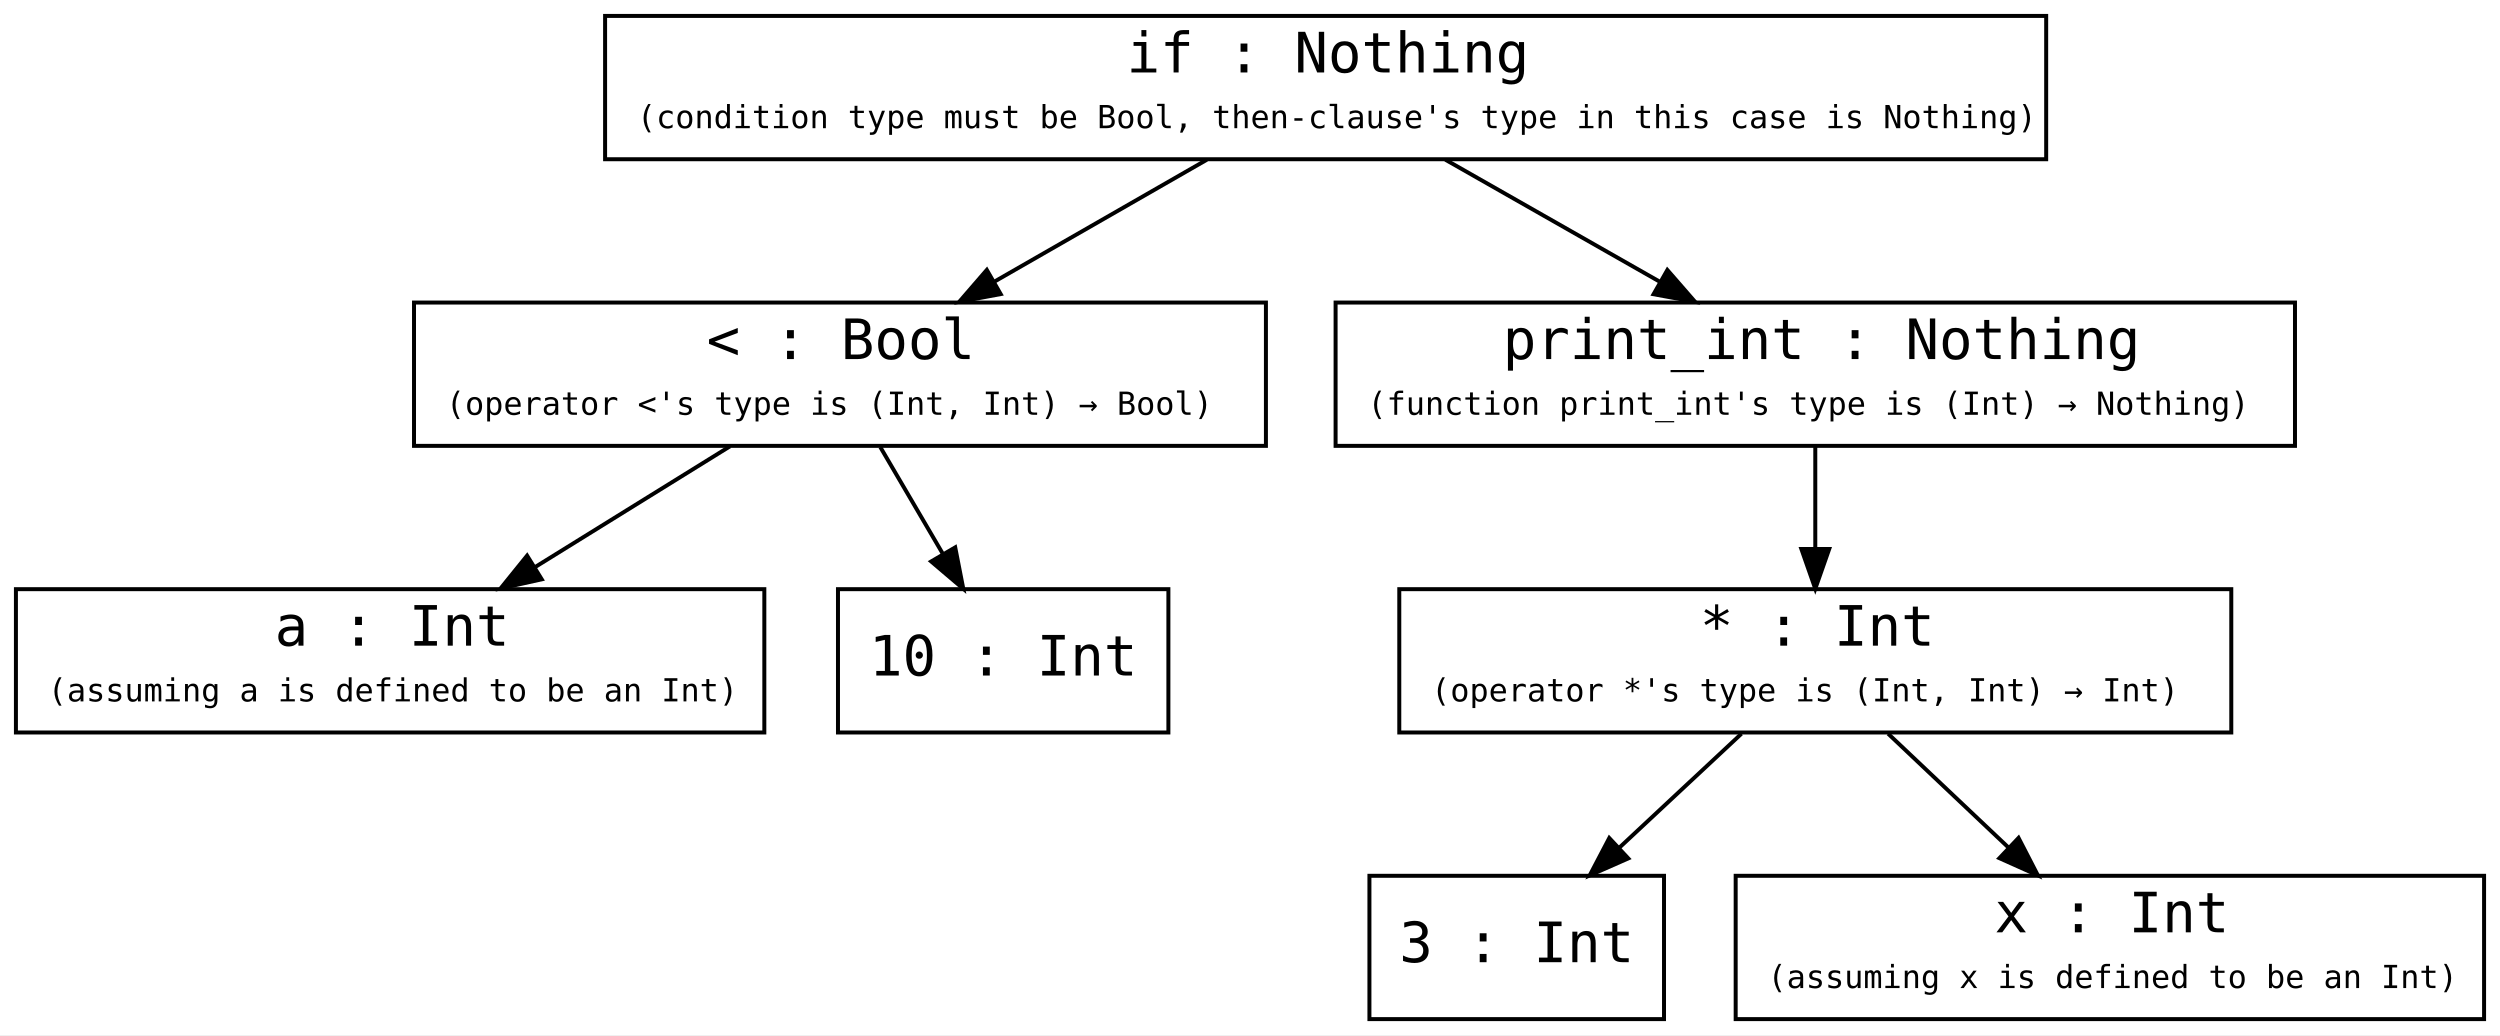
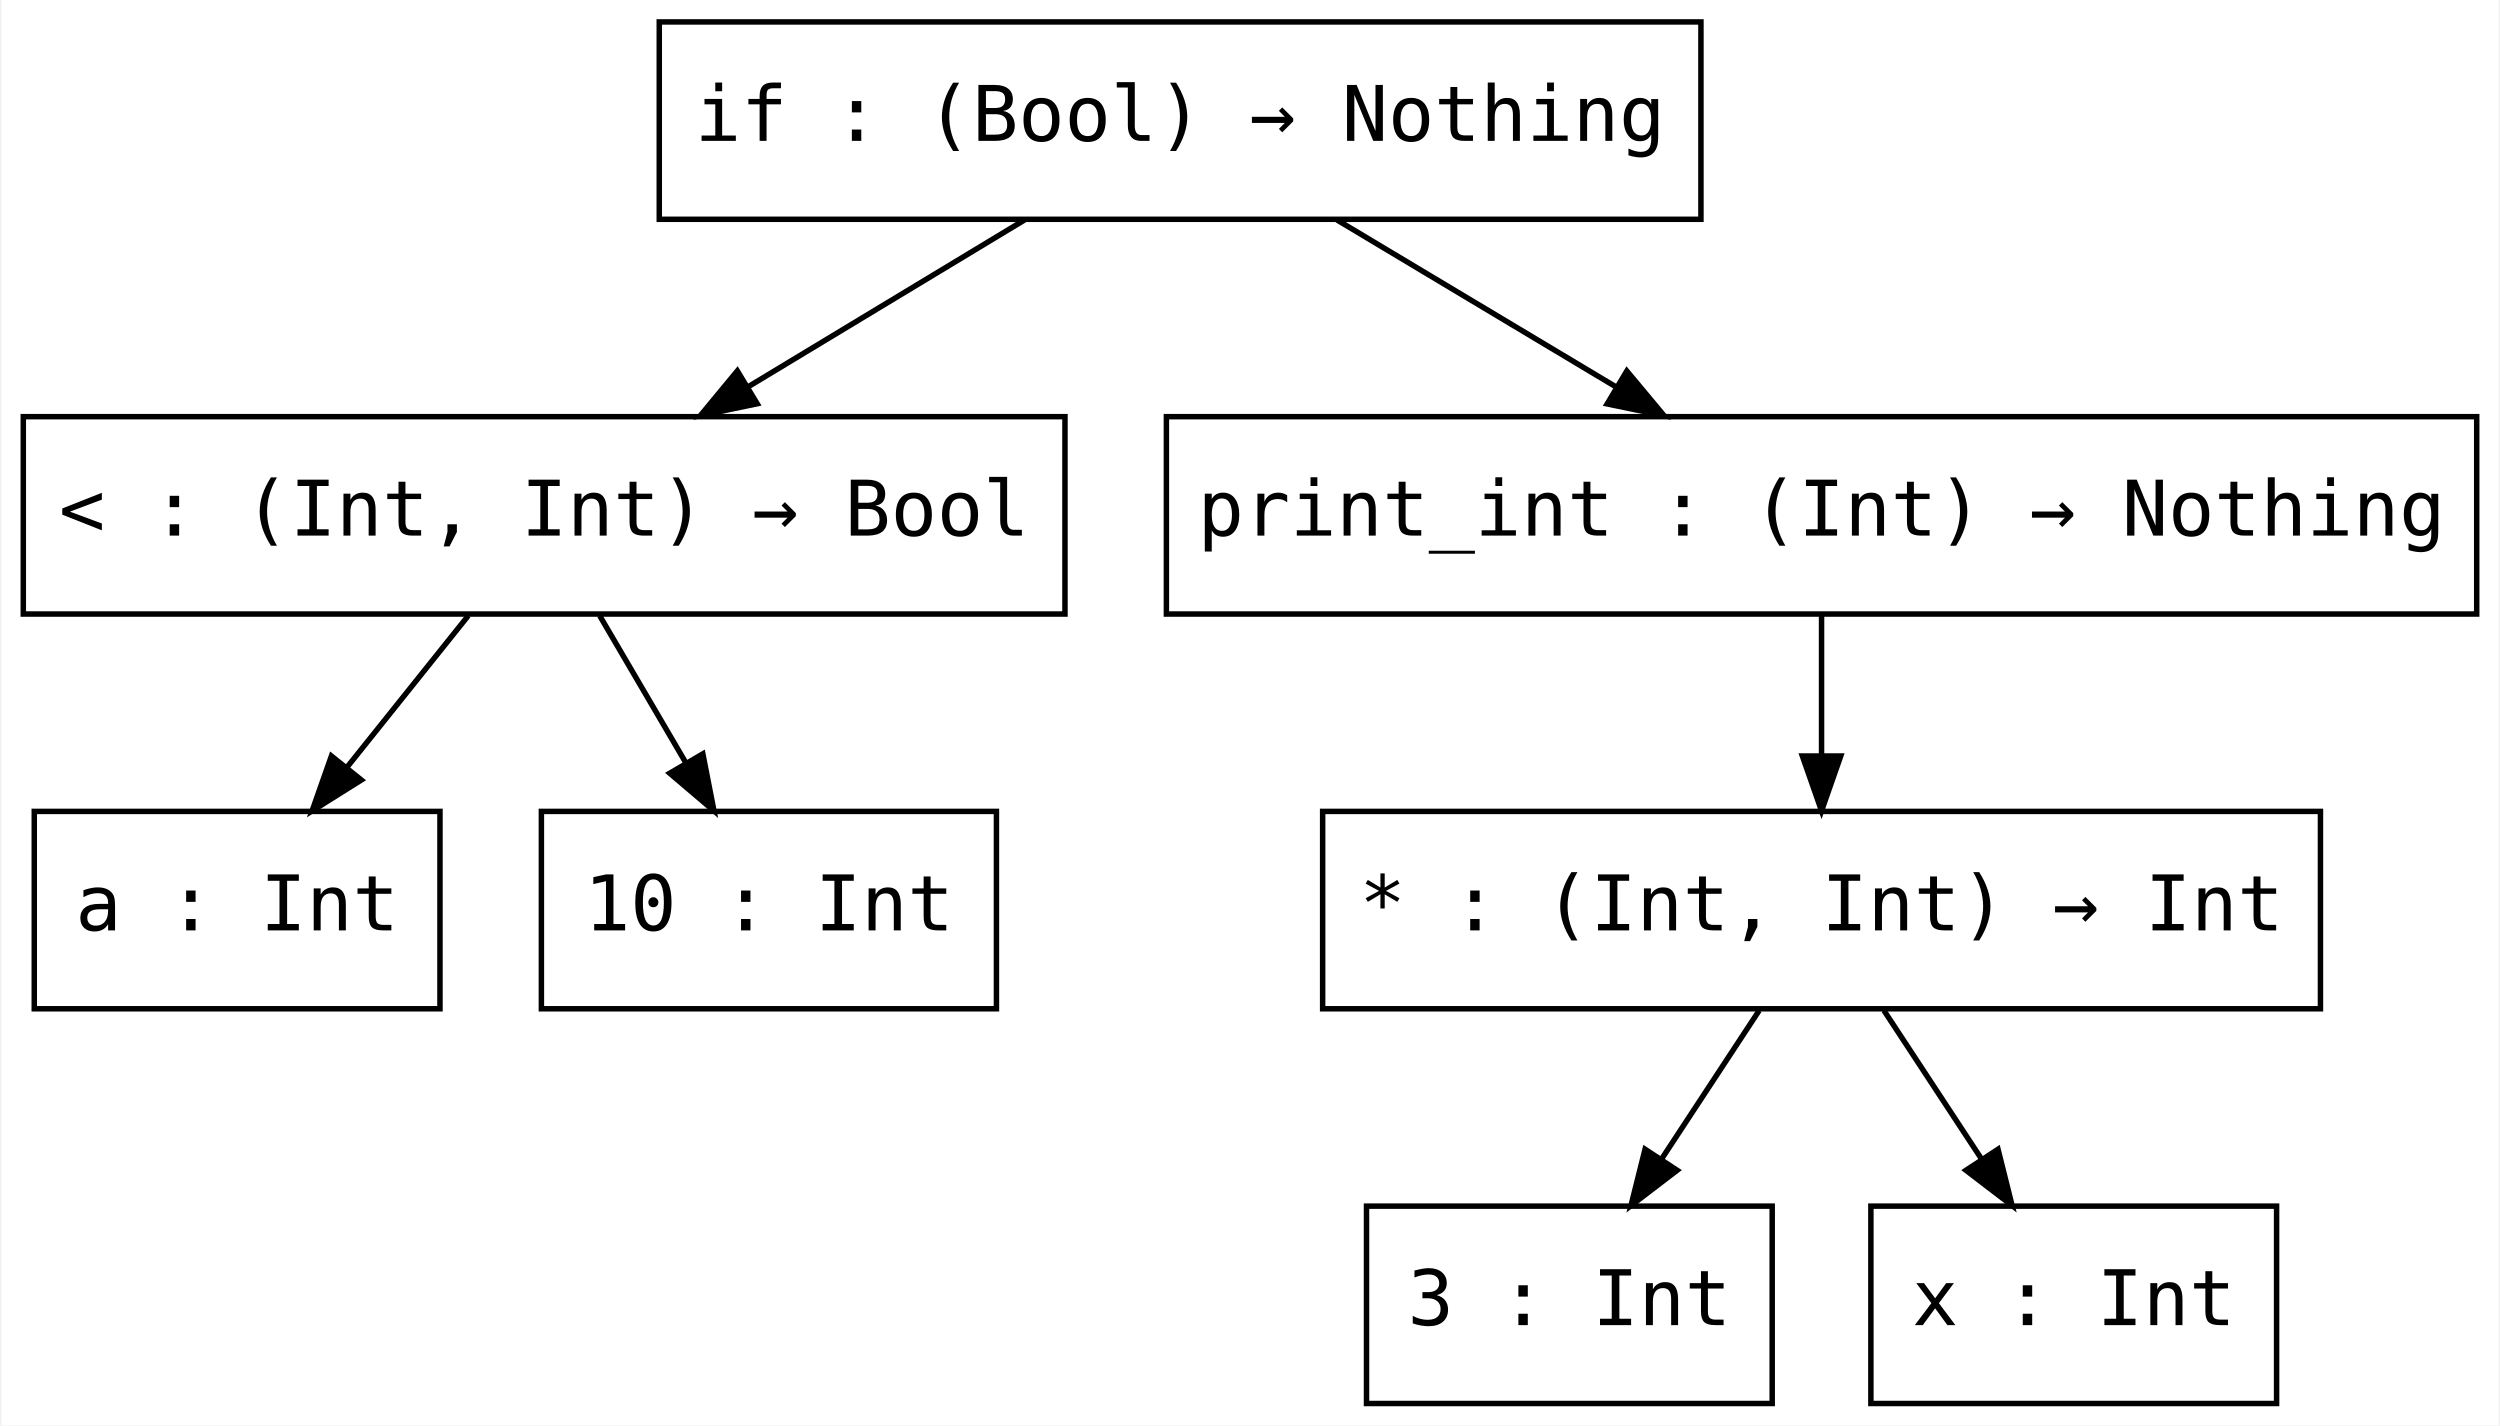
- <svg xmlns="http://www.w3.org/2000/svg" width="628pt" height="260pt" viewBox="0.00 0.00 628.00 260.00">
+ <svg xmlns="http://www.w3.org/2000/svg" width="456pt" height="260pt" viewBox="0.00 0.00 455.50 260.00">
  <g id="graph0" class="graph" transform="scale(1 1) rotate(0) translate(4 256)">
-     <polygon fill="white" stroke="transparent" points="-4,4 -4,-256 624,-256 624,4 -4,4" />
+     <polygon fill="white" stroke="transparent" points="-4,4 -4,-256 451.5,-256 451.5,4 -4,4" />
    <g id="node1" class="node">
-       <polygon fill="none" stroke="black" points="510,-252 148,-252 148,-216 510,-216 510,-252" />
-       <text text-anchor="start" x="279" y="-237.8" font-family="monospace" font-size="14.00">if : Nothing</text>
-       <text text-anchor="start" x="156" y="-223.8" font-family="monospace" font-size="8.00">(condition type must be Bool, then-clause's type in this case is Nothing)</text>
-       <text text-anchor="start" x="485" y="-223.8" font-family="monospace" font-size="14.00">  </text>
+       <polygon fill="none" stroke="black" points="306,-252 116,-252 116,-216 306,-216 306,-252" />
+       <text text-anchor="middle" x="211" y="-230.3" font-family="monospace" font-size="14.00">if : (Bool) → Nothing</text>
    </g>
    <g id="node2" class="node">
-       <polygon fill="none" stroke="black" points="314,-180 100,-180 100,-144 314,-144 314,-180" />
-       <text text-anchor="start" x="173.5" y="-165.8" font-family="monospace" font-size="14.00">&lt; : Bool</text>
-       <text text-anchor="start" x="108" y="-151.8" font-family="monospace" font-size="8.00">(operator &lt;'s type is (Int, Int) → Bool)</text>
-       <text text-anchor="start" x="289" y="-151.8" font-family="monospace" font-size="14.00">  </text>
+       <polygon fill="none" stroke="black" points="190,-180 0,-180 0,-144 190,-144 190,-180" />
+       <text text-anchor="middle" x="95" y="-158.3" font-family="monospace" font-size="14.00">&lt; : (Int, Int) → Bool</text>
    </g>
    <g id="edge1" class="edge">
-       <path fill="none" stroke="black" d="M299.16,-215.88C283.06,-206.64 263,-195.13 245.71,-185.21" />
-       <polygon fill="black" stroke="black" points="247.37,-182.13 236.96,-180.19 243.89,-188.2 247.37,-182.13" />
+       <path fill="none" stroke="black" d="M182.62,-215.88C167.46,-206.72 148.59,-195.34 132.26,-185.48" />
+       <polygon fill="black" stroke="black" points="133.86,-182.36 123.49,-180.19 130.24,-188.35 133.86,-182.36" />
    </g>
    <g id="node3" class="node">
-       <polygon fill="none" stroke="black" points="572.5,-180 331.5,-180 331.5,-144 572.5,-144 572.5,-180" />
-       <text text-anchor="start" x="373.5" y="-165.8" font-family="monospace" font-size="14.00">print_int : Nothing</text>
-       <text text-anchor="start" x="339.5" y="-151.8" font-family="monospace" font-size="8.00">(function print_int's type is (Int) → Nothing)</text>
-       <text text-anchor="start" x="547.5" y="-151.8" font-family="monospace" font-size="14.00">  </text>
+       <polygon fill="none" stroke="black" points="447.5,-180 208.5,-180 208.5,-144 447.5,-144 447.5,-180" />
+       <text text-anchor="middle" x="328" y="-158.3" font-family="monospace" font-size="14.00">print_int : (Int) → Nothing</text>
    </g>
    <g id="edge4" class="edge">
-       <path fill="none" stroke="black" d="M359.09,-215.88C375.32,-206.64 395.54,-195.13 412.97,-185.21" />
-       <polygon fill="black" stroke="black" points="414.84,-188.18 421.8,-180.19 411.37,-182.09 414.84,-188.18" />
+       <path fill="none" stroke="black" d="M239.62,-215.88C254.92,-206.72 273.94,-195.34 290.42,-185.48" />
+       <polygon fill="black" stroke="black" points="292.48,-188.33 299.27,-180.19 288.89,-182.32 292.48,-188.33" />
    </g>
    <g id="node6" class="node">
-       <polygon fill="none" stroke="black" points="289.5,-108 206.5,-108 206.5,-72 289.5,-72 289.5,-108" />
-       <text text-anchor="middle" x="248" y="-86.3" font-family="monospace" font-size="14.00">10 : Int</text>
+       <polygon fill="none" stroke="black" points="177.5,-108 94.5,-108 94.5,-72 177.5,-72 177.5,-108" />
+       <text text-anchor="middle" x="136" y="-86.3" font-family="monospace" font-size="14.00">10 : Int</text>
    </g>
    <g id="edge3" class="edge">
-       <path fill="none" stroke="black" d="M217.13,-143.7C221.85,-135.64 227.56,-125.89 232.78,-116.98" />
-       <polygon fill="black" stroke="black" points="235.95,-118.5 237.98,-108.1 229.91,-114.96 235.95,-118.5" />
+       <path fill="none" stroke="black" d="M105.13,-143.7C109.85,-135.64 115.56,-125.89 120.78,-116.98" />
+       <polygon fill="black" stroke="black" points="123.95,-118.5 125.98,-108.1 117.91,-114.96 123.95,-118.5" />
    </g>
    <g id="node7" class="node">
-       <polygon fill="none" stroke="black" points="188,-108 0,-108 0,-72 188,-72 188,-108" />
-       <text text-anchor="start" x="65" y="-93.8" font-family="monospace" font-size="14.00">a : Int</text>
-       <text text-anchor="start" x="8" y="-79.8" font-family="monospace" font-size="8.00">(assuming a is defined to be an Int)</text>
-       <text text-anchor="start" x="171" y="-79.8" font-family="monospace" font-size="14.00"> </text>
+       <polygon fill="none" stroke="black" points="76,-108 2,-108 2,-72 76,-72 76,-108" />
+       <text text-anchor="middle" x="39" y="-86.3" font-family="monospace" font-size="14.00">a : Int</text>
    </g>
    <g id="edge2" class="edge">
-       <path fill="none" stroke="black" d="M179.36,-143.88C164.58,-134.72 146.21,-123.34 130.3,-113.48" />
-       <polygon fill="black" stroke="black" points="132.09,-110.48 121.75,-108.19 128.41,-116.43 132.09,-110.48" />
+       <path fill="none" stroke="black" d="M81.16,-143.7C74.51,-135.39 66.42,-125.28 59.11,-116.14" />
+       <polygon fill="black" stroke="black" points="61.66,-113.73 52.68,-108.1 56.2,-118.1 61.66,-113.73" />
    </g>
    <g id="node4" class="node">
-       <polygon fill="none" stroke="black" points="556.5,-108 347.5,-108 347.5,-72 556.5,-72 556.5,-108" />
-       <text text-anchor="start" x="423" y="-93.8" font-family="monospace" font-size="14.00">* : Int</text>
-       <text text-anchor="start" x="355.5" y="-79.8" font-family="monospace" font-size="8.00">(operator *'s type is (Int, Int) → Int)</text>
-       <text text-anchor="start" x="531.5" y="-79.8" font-family="monospace" font-size="14.00">  </text>
+       <polygon fill="none" stroke="black" points="419,-108 237,-108 237,-72 419,-72 419,-108" />
+       <text text-anchor="middle" x="328" y="-86.3" font-family="monospace" font-size="14.00">* : (Int, Int) → Int</text>
    </g>
    <g id="edge5" class="edge">
-       <path fill="none" stroke="black" d="M452,-143.7C452,-135.98 452,-126.71 452,-118.11" />
-       <polygon fill="black" stroke="black" points="455.5,-118.1 452,-108.1 448.5,-118.1 455.5,-118.1" />
+       <path fill="none" stroke="black" d="M328,-143.7C328,-135.98 328,-126.71 328,-118.11" />
+       <polygon fill="black" stroke="black" points="331.5,-118.1 328,-108.1 324.5,-118.1 331.5,-118.1" />
    </g>
    <g id="node5" class="node">
-       <polygon fill="none" stroke="black" points="414,-36 340,-36 340,0 414,0 414,-36" />
-       <text text-anchor="middle" x="377" y="-14.3" font-family="monospace" font-size="14.00">3 : Int</text>
+       <polygon fill="none" stroke="black" points="319,-36 245,-36 245,0 319,0 319,-36" />
+       <text text-anchor="middle" x="282" y="-14.3" font-family="monospace" font-size="14.00">3 : Int</text>
    </g>
    <g id="edge6" class="edge">
-       <path fill="none" stroke="black" d="M433.46,-71.7C424.2,-63.05 412.84,-52.45 402.74,-43.03" />
-       <polygon fill="black" stroke="black" points="405.02,-40.37 395.33,-36.1 400.25,-45.49 405.02,-40.37" />
+       <path fill="none" stroke="black" d="M316.63,-71.7C311.28,-63.56 304.8,-53.69 298.89,-44.7" />
+       <polygon fill="black" stroke="black" points="301.66,-42.54 293.24,-36.1 295.81,-46.38 301.66,-42.54" />
    </g>
    <g id="node8" class="node">
-       <polygon fill="none" stroke="black" points="620,-36 432,-36 432,0 620,0 620,-36" />
-       <text text-anchor="start" x="497" y="-21.8" font-family="monospace" font-size="14.00">x : Int</text>
-       <text text-anchor="start" x="440" y="-7.8" font-family="monospace" font-size="8.00">(assuming x is defined to be an Int)</text>
-       <text text-anchor="start" x="603" y="-7.8" font-family="monospace" font-size="14.00"> </text>
+       <polygon fill="none" stroke="black" points="411,-36 337,-36 337,0 411,0 411,-36" />
+       <text text-anchor="middle" x="374" y="-14.3" font-family="monospace" font-size="14.00">x : Int</text>
    </g>
    <g id="edge7" class="edge">
-       <path fill="none" stroke="black" d="M470.29,-71.7C479.43,-63.05 490.64,-52.45 500.6,-43.03" />
-       <polygon fill="black" stroke="black" points="503.06,-45.52 507.92,-36.1 498.25,-40.43 503.06,-45.52" />
+       <path fill="none" stroke="black" d="M339.37,-71.7C344.72,-63.56 351.2,-53.69 357.11,-44.7" />
+       <polygon fill="black" stroke="black" points="360.19,-46.38 362.76,-36.1 354.34,-42.54 360.19,-46.38" />
    </g>
  </g>
</svg>
